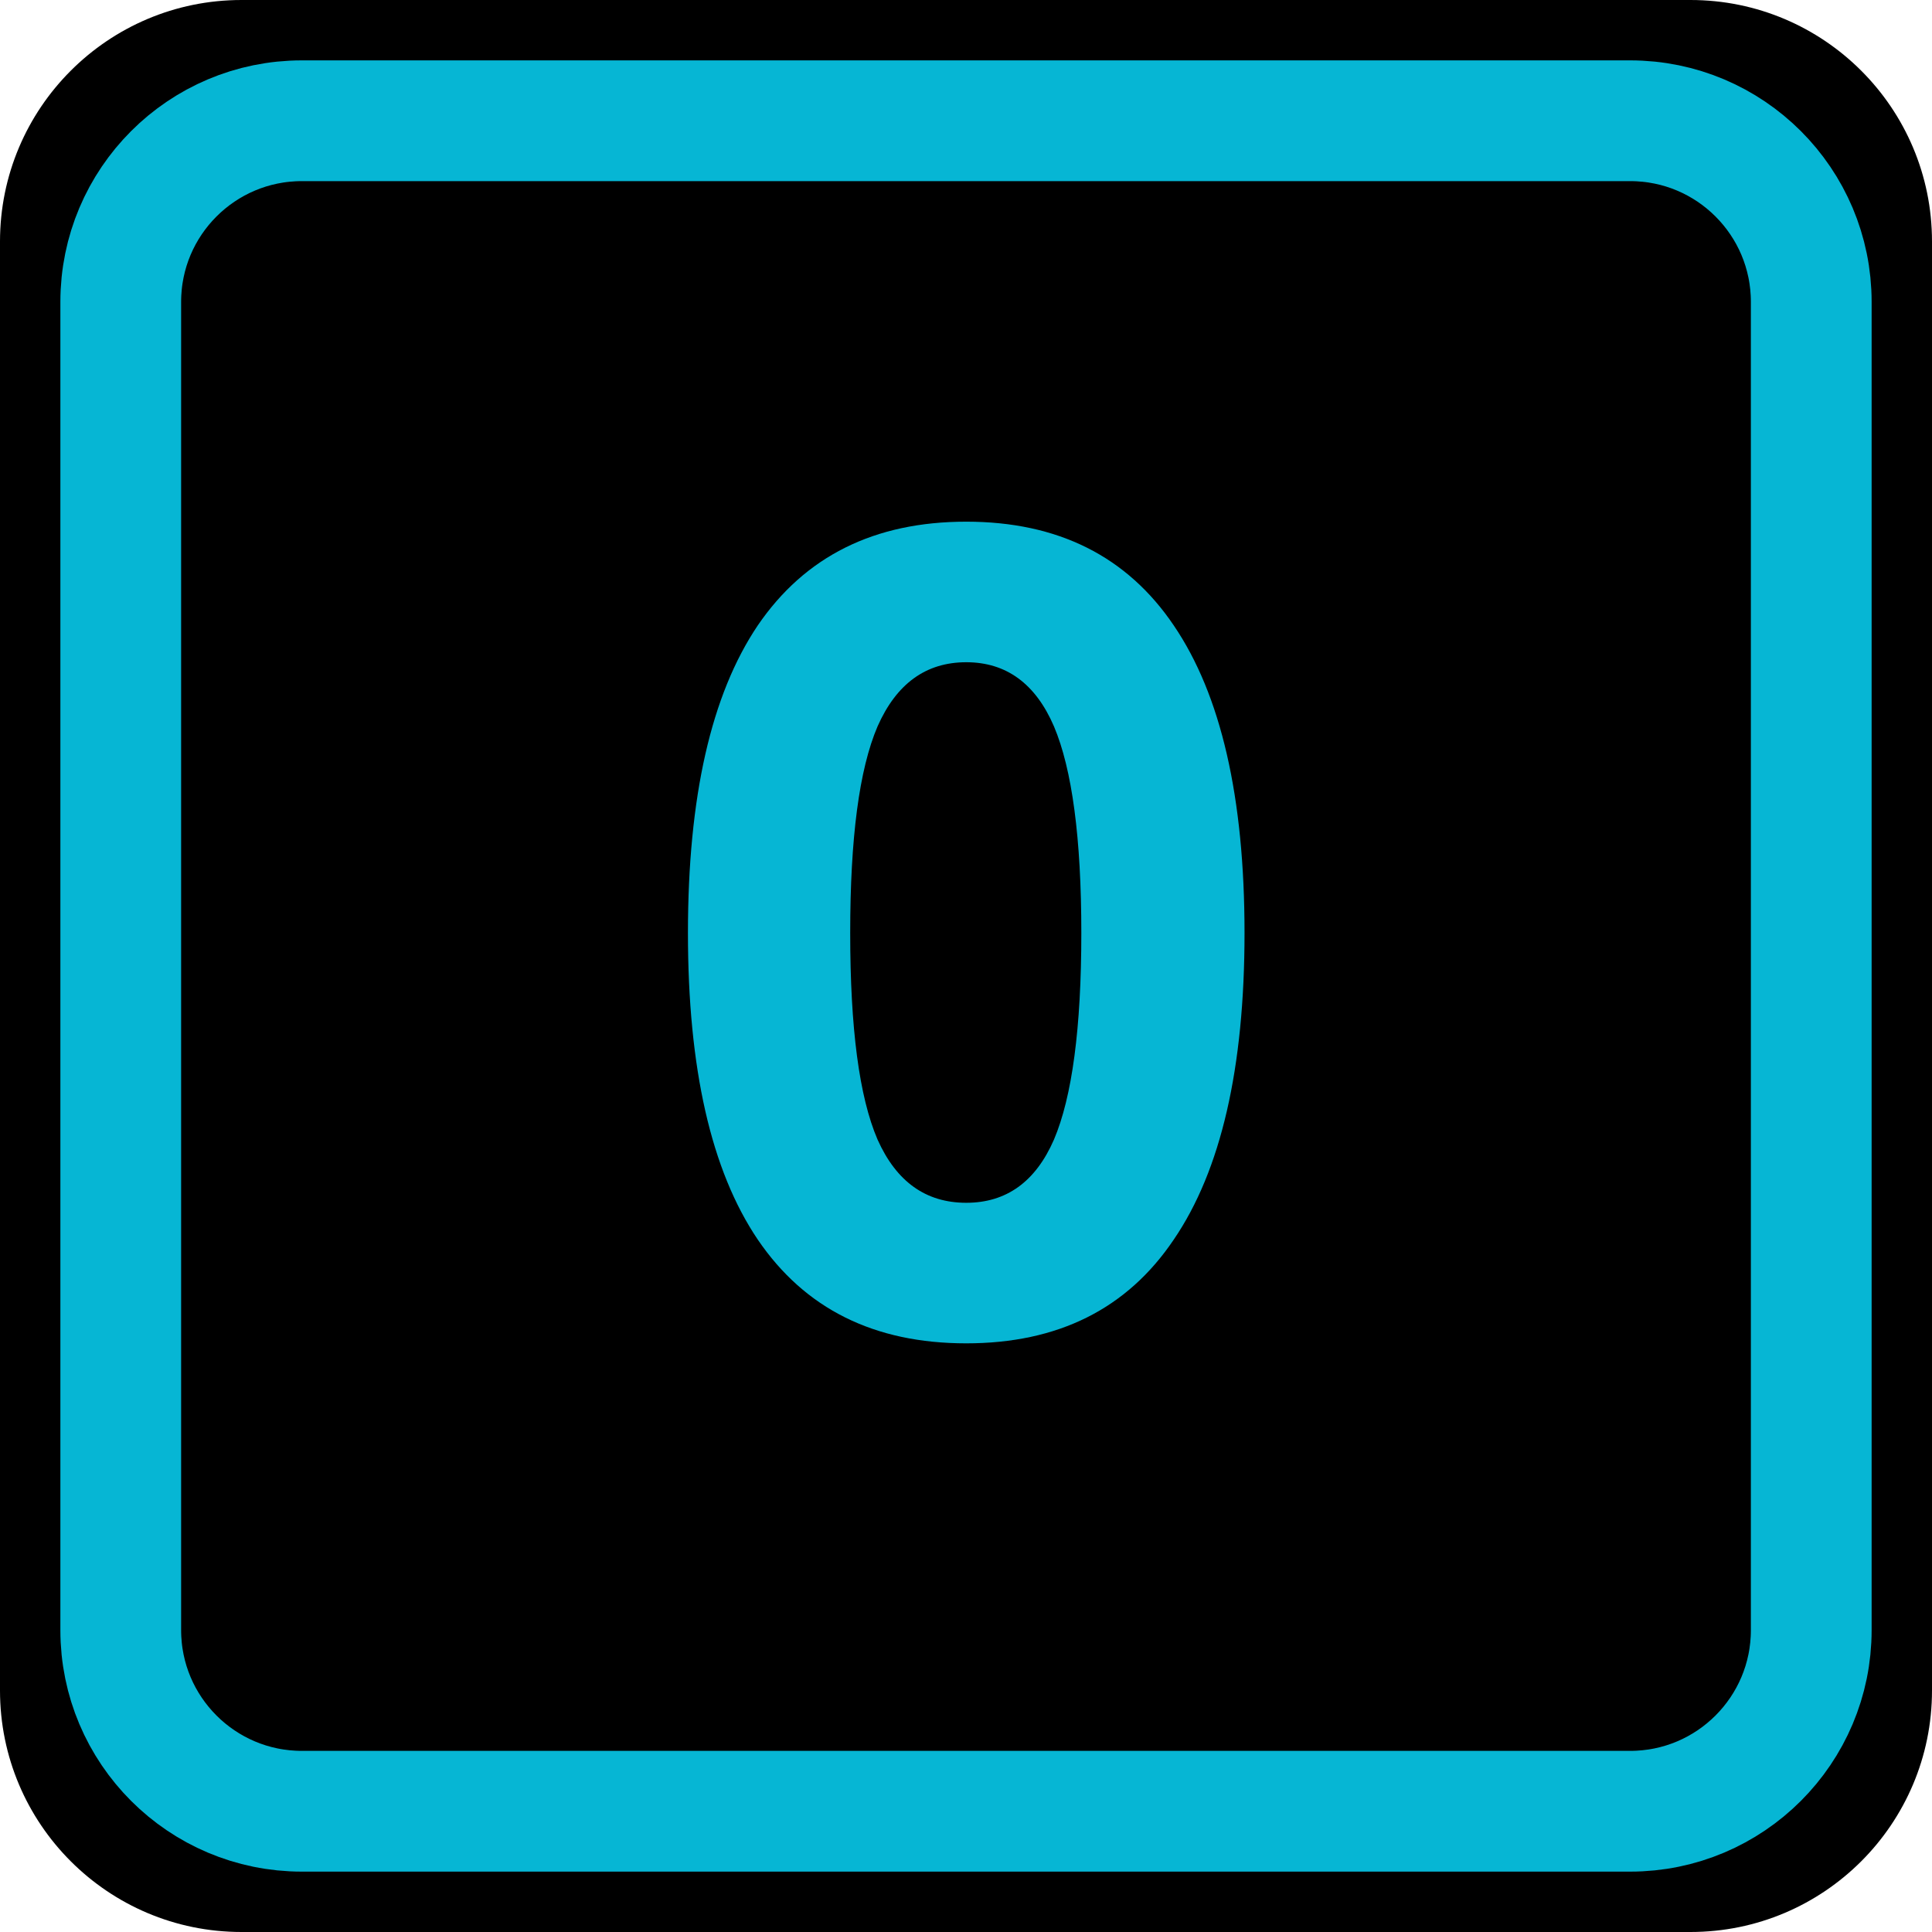
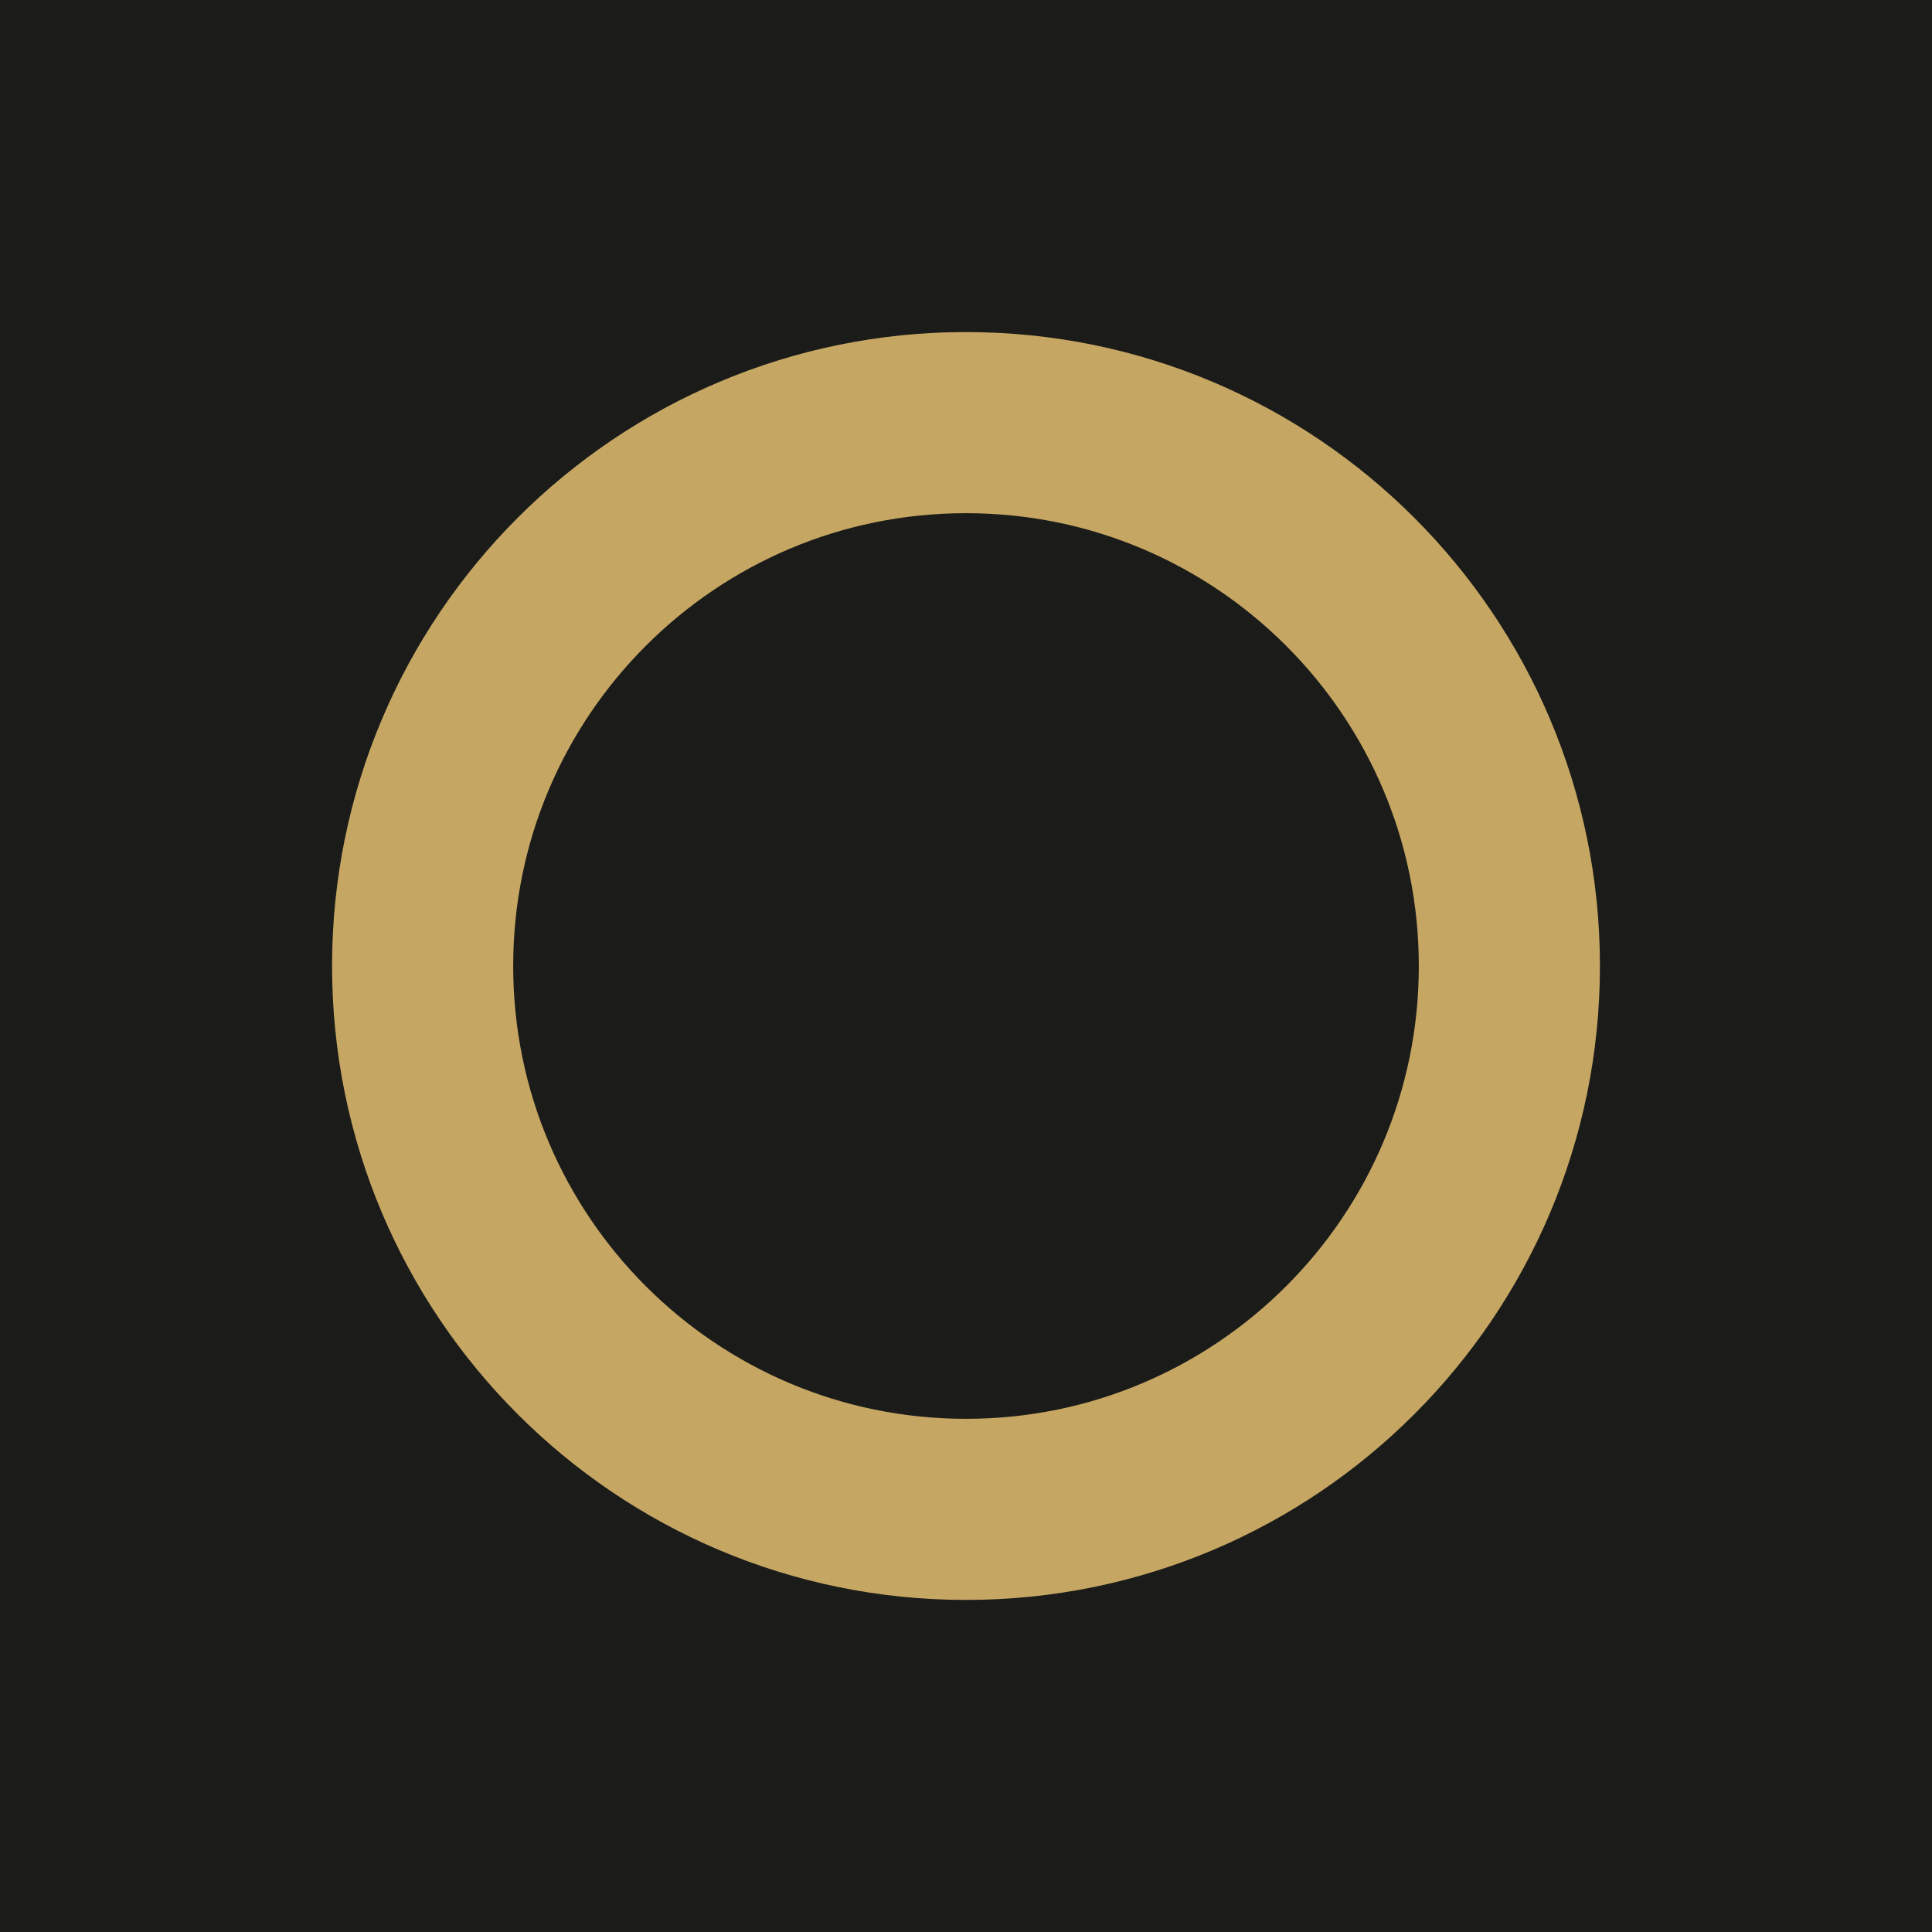
<svg xmlns="http://www.w3.org/2000/svg" width="32" height="32" viewBox="0 0 32 32">
-   <rect width="32" height="32" fill="#000000" rx="4" />
-   <rect x="2" y="2" width="28" height="28" fill="none" stroke="#06b6d4" stroke-width="2" rx="3" />
-   <text x="16" y="22" font-family="monospace" font-size="18" font-weight="700" fill="#06b6d4" text-anchor="middle">O</text>
+   <rect width="32" height="32" fill="#1b1c19" />
+   <circle cx="16" cy="16" r="9" fill="none" stroke="#c6a663" stroke-width="3" />
</svg>
